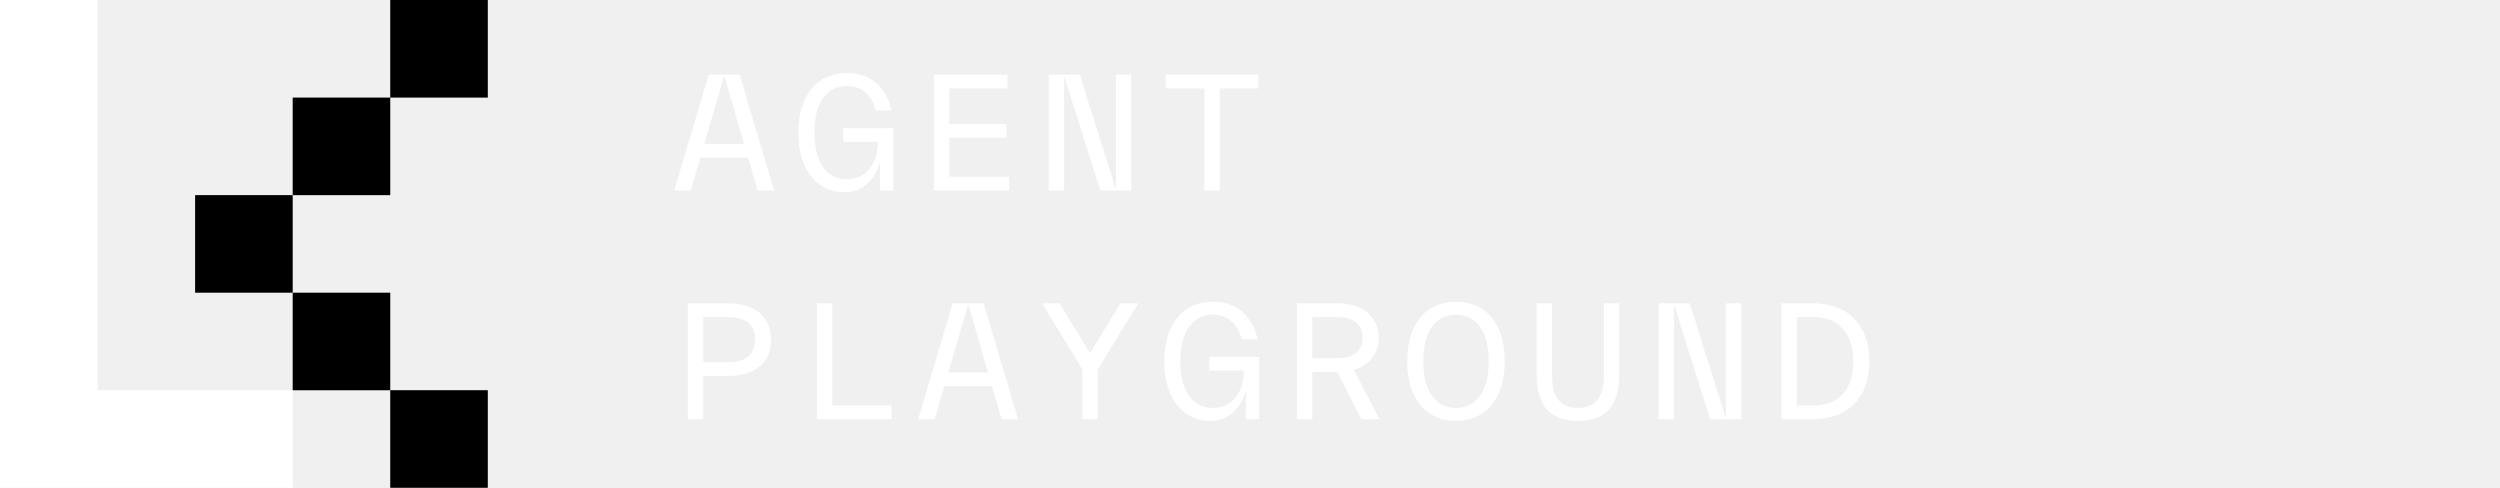
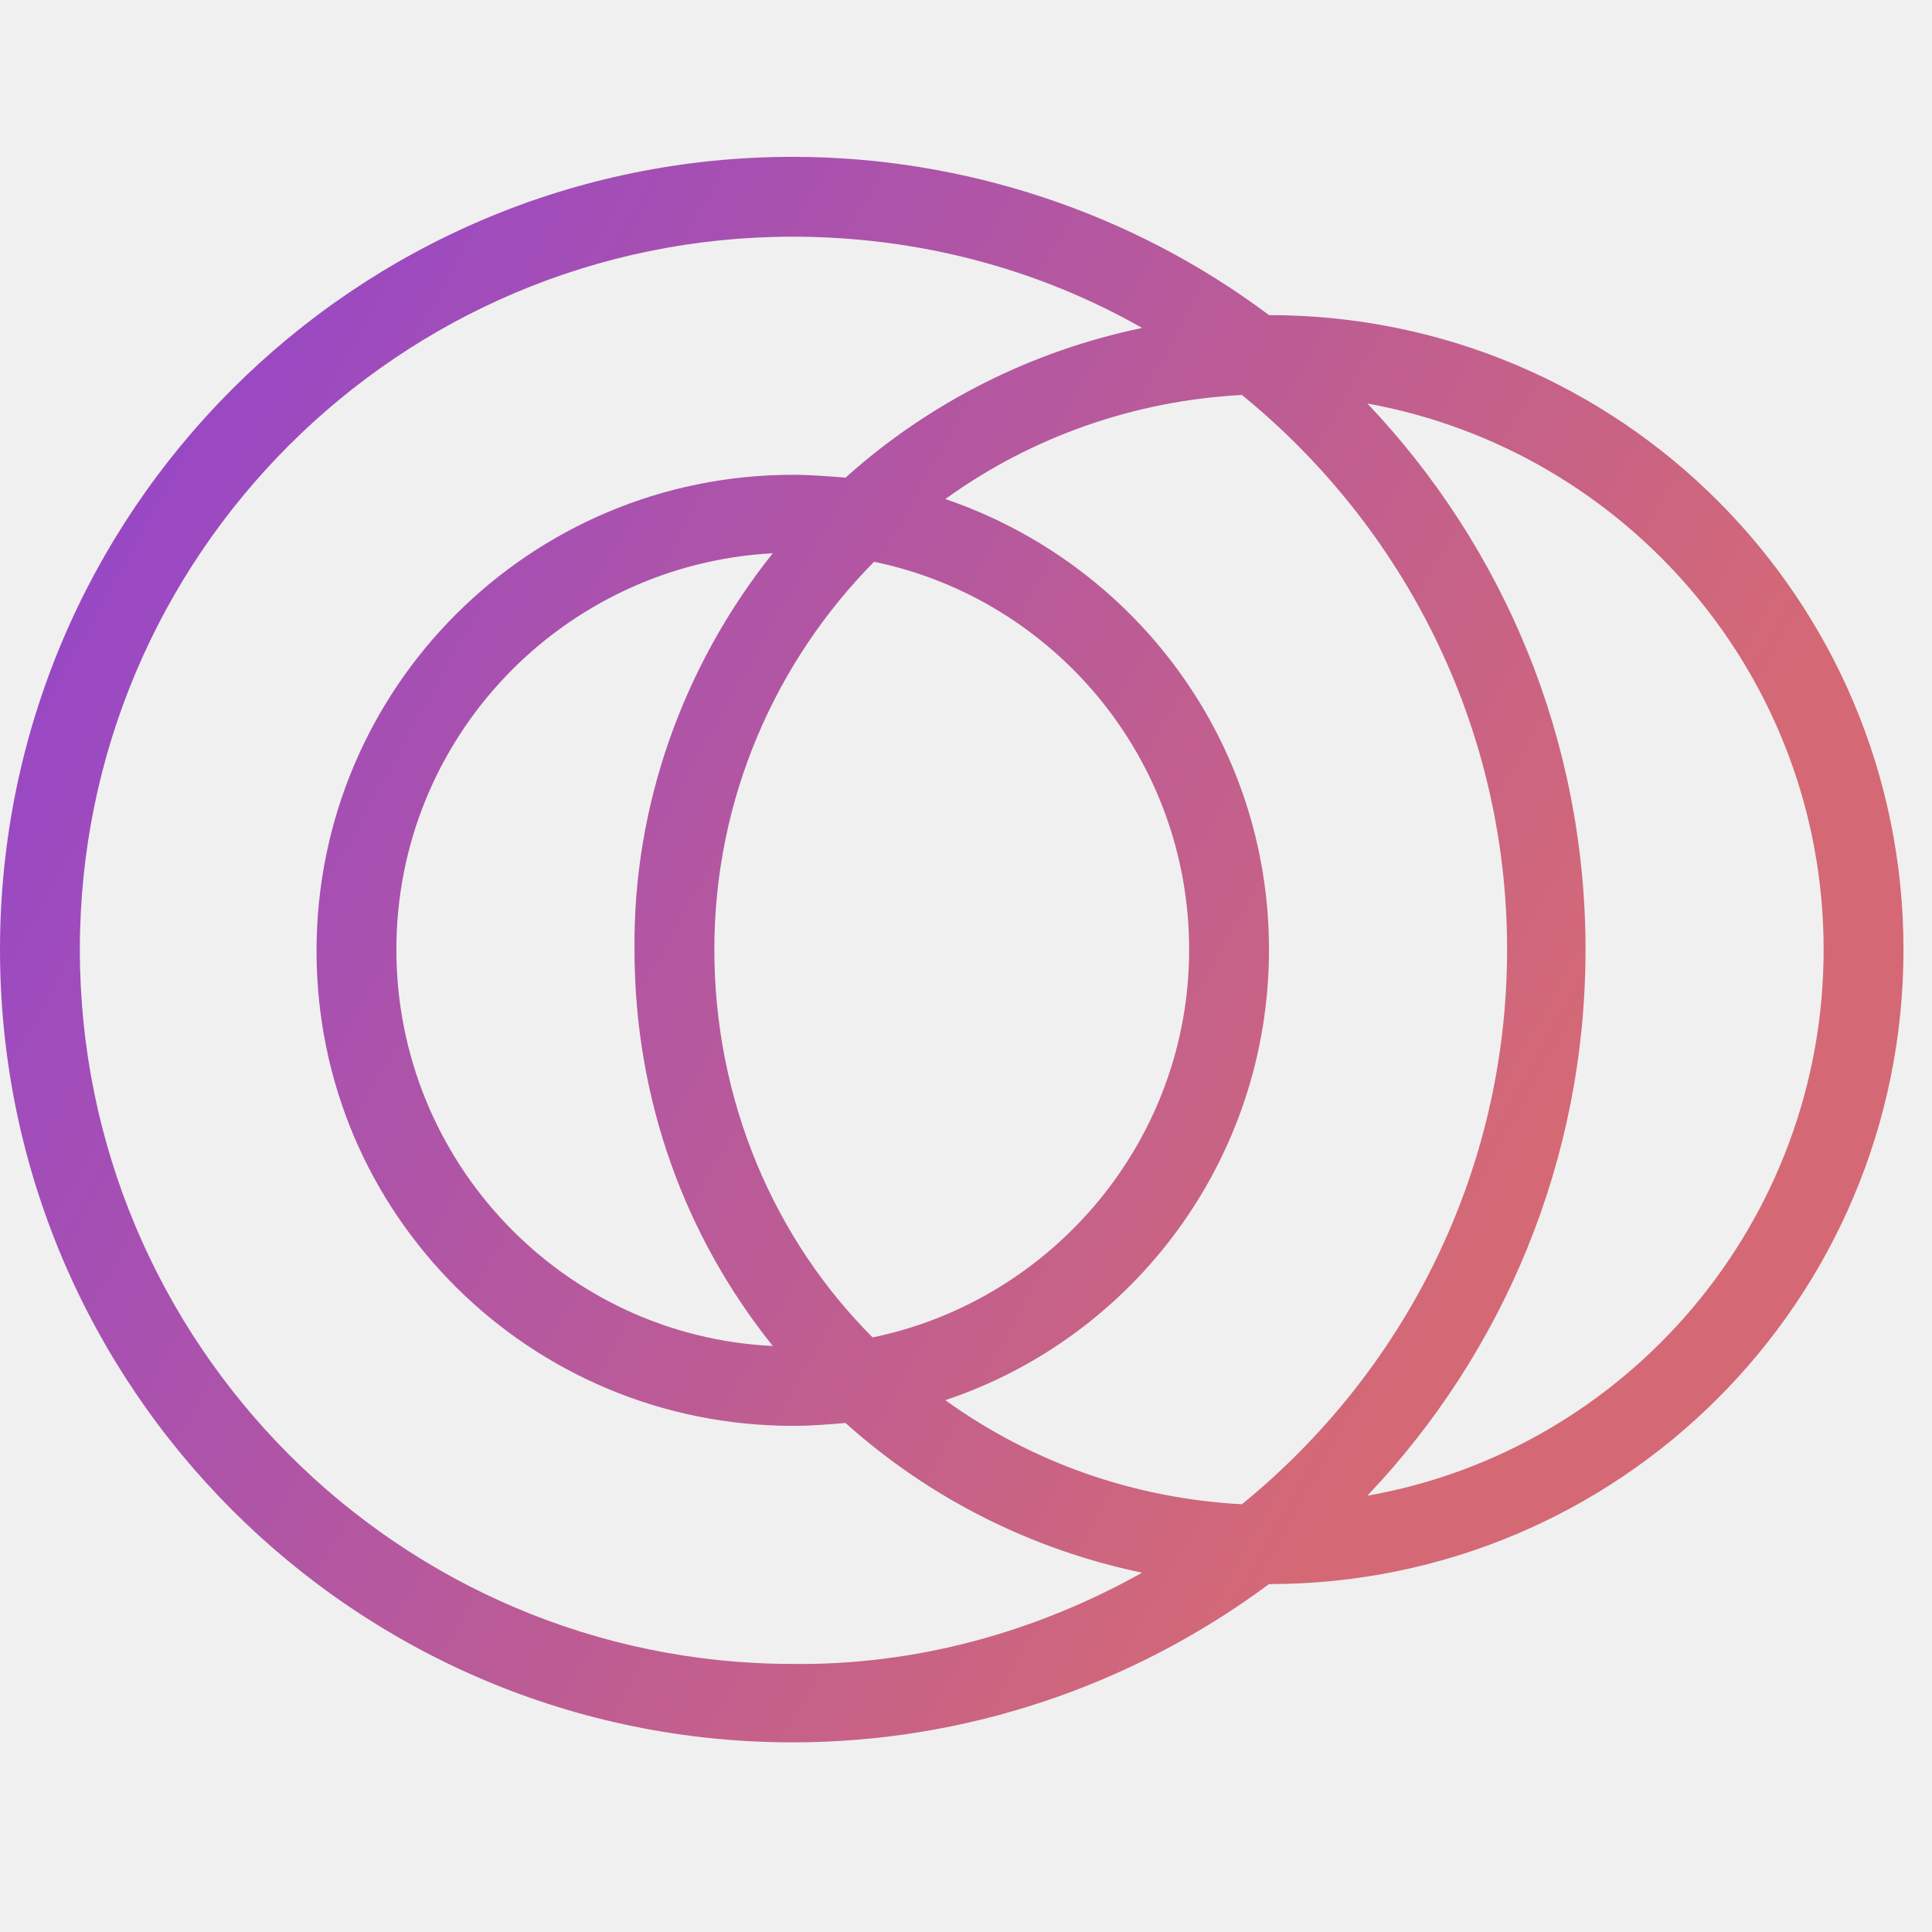
- <svg xmlns="http://www.w3.org/2000/svg" width="164" height="32" viewBox="0 0 164 32" fill="none">
-   <g clip-path="url(#clip0_101_119699)">
-     <path d="M19.201 12.8H12.8V19.201H19.201V12.8Z" fill="currentColor" />
-     <path d="M25.601 6.401H19.2V12.802H25.601V6.401Z" fill="currentColor" />
-     <path d="M25.601 19.2H19.2V25.601H25.601V19.2Z" fill="currentColor" />
-     <path d="M32 0H25.599V6.401H32V0Z" fill="currentColor" />
-     <path d="M32 25.599H25.599V32H32V25.599Z" fill="currentColor" />
-     <path d="M6.401 25.599V19.201V12.8V6.401V0H0V6.401V12.8V19.201V25.599V32H6.401H12.8H19.201V25.599H12.8H6.401Z" fill="white" />
+ <svg xmlns="http://www.w3.org/2000/svg" version="1.1" id="Layer_1" x="0px" y="0px" viewBox="0 0 135.5 135.5" style="enable-background:new 0 0 135.5 135.5;" xml:space="preserve">
+   <style type="text/css">
+ 	.st0{fill:url(#SVGID_1_);}
+ </style>
+   <g id="_x30_c185123-6c9d-4ddc-8229-c7cf4f88ba65">
+     <linearGradient id="SVGID_1_" gradientUnits="userSpaceOnUse" x1="-116.219" y1="246.296" x2="-114.365" y2="246.296" gradientTransform="matrix(65.2542 25.3571 30.4285 -54.3785 73.9634 16378.761)">
+       <stop offset="0" style="stop-color:#8E42D3" />
+       <stop offset="1" style="stop-color:#D46975" />
+     </linearGradient>
+     <path class="st0" d="M133.5,66.6c0-24.6-19.9-44.5-44.5-44.5C79.4,14.9,67.6,11,55.6,11C24.9,11,0,35.9,0,66.6s24.9,55.6,55.6,55.6   c12,0,23.7-3.9,33.4-11.1C113.6,111.1,133.5,91.2,133.5,66.6z M87.1,105.5c-7.5-0.4-14.7-2.9-20.8-7.3C79.5,93.8,89,81.3,89,66.6   S79.5,39.5,66.3,35c6.1-4.4,13.3-6.9,20.8-7.3c11.3,9.2,18.6,23.2,18.6,38.9S98.4,96.3,87.1,105.5z M50.1,66.6   c0-10.6,4.3-20.2,11.2-27.2C73.9,42,83.4,53.2,83.4,66.6s-9.6,24.6-22.2,27.2C54.3,86.9,50.1,77.2,50.1,66.6z M54.2,94.4   c-14.7-0.7-26.4-12.9-26.4-27.8s11.7-27,26.4-27.8c-6.3,7.9-9.8,17.7-9.7,27.8C44.5,77.2,48.1,86.8,54.2,94.4z M5.6,66.6   C5.6,39,28,16.6,55.6,16.6c8.9,0,17.3,2.3,24.5,6.4c-7.7,1.6-14.9,5.2-20.8,10.5c-1.2-0.1-2.5-0.2-3.7-0.2   c-18.4,0-33.4,14.9-33.4,33.4S37.2,100,55.6,100c1.3,0,2.5-0.1,3.7-0.2c5.9,5.3,13.1,8.9,20.8,10.5c-7.5,4.2-15.9,6.5-24.5,6.4   C28,116.7,5.6,94.2,5.6,66.6z M95.9,104.9c9.5-10,15.3-23.5,15.3-38.3s-5.8-28.3-15.3-38.3c18.2,3.3,32,19.2,32,38.3   S114.1,101.7,95.9,104.9z" />
  </g>
-   <path d="M44.23 12.5L46.49 4.9H48.52L50.78 12.5H49.7L49.07 10.34H45.94L45.31 12.5H44.23ZM46.2 9.44H48.81L47.51 4.95L46.2 9.44ZM55.382 12.61C53.622 12.61 52.372 11.18 52.372 8.7C52.372 6.22 53.632 4.79 55.572 4.79C57.142 4.79 58.102 5.71 58.502 7.25H57.452C57.152 6.21 56.542 5.64 55.572 5.64C54.232 5.64 53.422 6.75 53.422 8.7C53.422 10.65 54.222 11.76 55.542 11.76C56.742 11.76 57.562 10.88 57.592 9.31H55.322V8.41H58.602V12.5H57.722V10.59C57.492 11.54 56.792 12.61 55.382 12.61ZM61.264 12.5V4.9H66.094V5.8H62.274V8.13H66.024V9.03H62.274V11.6H66.194V12.5H61.264ZM68.796 12.5V4.9H70.836L73.206 12.44V4.9H74.216V12.5H72.176L69.806 4.96V12.5H68.796ZM79.008 12.5V5.8H76.478V4.9H82.548V5.8H80.018V12.5H79.008ZM45.12 27.5V19.9H47.74C49.51 19.9 50.58 20.75 50.58 22.28C50.58 23.81 49.51 24.66 47.74 24.66H46.13V27.5H45.12ZM46.13 23.76H47.77C48.9 23.76 49.53 23.28 49.53 22.28C49.53 21.28 48.9 20.8 47.77 20.8H46.13V23.76ZM53.592 27.5V19.9H54.602V26.6H58.482V27.5H53.592ZM60.234 27.5L62.494 19.9H64.524L66.784 27.5H65.704L65.074 25.34H61.944L61.314 27.5H60.234ZM62.204 24.44H64.814L63.514 19.95L62.204 24.44ZM71.006 27.5V24.23L68.356 19.9H69.506L71.506 23.17L73.506 19.9H74.666L72.016 24.23V27.5H71.006ZM79.388 27.61C77.628 27.61 76.378 26.18 76.378 23.7C76.378 21.22 77.638 19.79 79.578 19.79C81.148 19.79 82.108 20.71 82.508 22.25H81.458C81.158 21.21 80.548 20.64 79.578 20.64C78.238 20.64 77.428 21.75 77.428 23.7C77.428 25.65 78.228 26.76 79.548 26.76C80.748 26.76 81.568 25.88 81.598 24.31H79.328V23.41H82.608V27.5H81.728V25.59C81.498 26.54 80.798 27.61 79.388 27.61ZM85.08 27.5V19.9H87.74C89.4 19.9 90.44 20.78 90.44 22.15C90.44 23.2 89.83 23.96 88.81 24.26L90.49 27.5H89.31L87.73 24.4H86.09V27.5H85.08ZM86.09 23.5H87.76C88.77 23.5 89.39 23.02 89.39 22.15C89.39 21.28 88.77 20.8 87.76 20.8H86.09V23.5ZM95.512 27.61C93.572 27.61 92.312 26.18 92.312 23.7C92.312 21.22 93.572 19.79 95.512 19.79C97.452 19.79 98.712 21.22 98.712 23.7C98.712 26.18 97.452 27.61 95.512 27.61ZM93.362 23.7C93.362 25.65 94.172 26.76 95.512 26.76C96.852 26.76 97.662 25.65 97.662 23.7C97.662 21.75 96.852 20.64 95.512 20.64C94.172 20.64 93.362 21.75 93.362 23.7ZM103.514 27.61C101.624 27.61 100.804 26.54 100.804 24.55V24.53V19.9H101.814V24.59V24.61C101.814 26.13 102.424 26.76 103.514 26.76C104.604 26.76 105.214 26.12 105.214 24.59V19.9H106.224V24.53C106.224 26.53 105.404 27.61 103.514 27.61ZM108.806 27.5V19.9H110.846L113.216 27.44V19.9H114.226V27.5H112.186L109.816 19.96V27.5H108.806ZM116.868 27.5V19.9H118.928C121.148 19.9 122.628 21.23 122.628 23.7C122.628 26.17 121.148 27.5 118.928 27.5H116.868ZM117.878 26.6H118.958C120.608 26.6 121.578 25.57 121.578 23.7C121.578 21.84 120.608 20.8 118.958 20.8H117.878V26.6Z" fill="white" fillOpacity="0.8" />
-   <defs>
-     <clipPath id="clip0_101_119699">
-       <rect width="32" height="32" fill="white" />
-     </clipPath>
-   </defs>
</svg>
